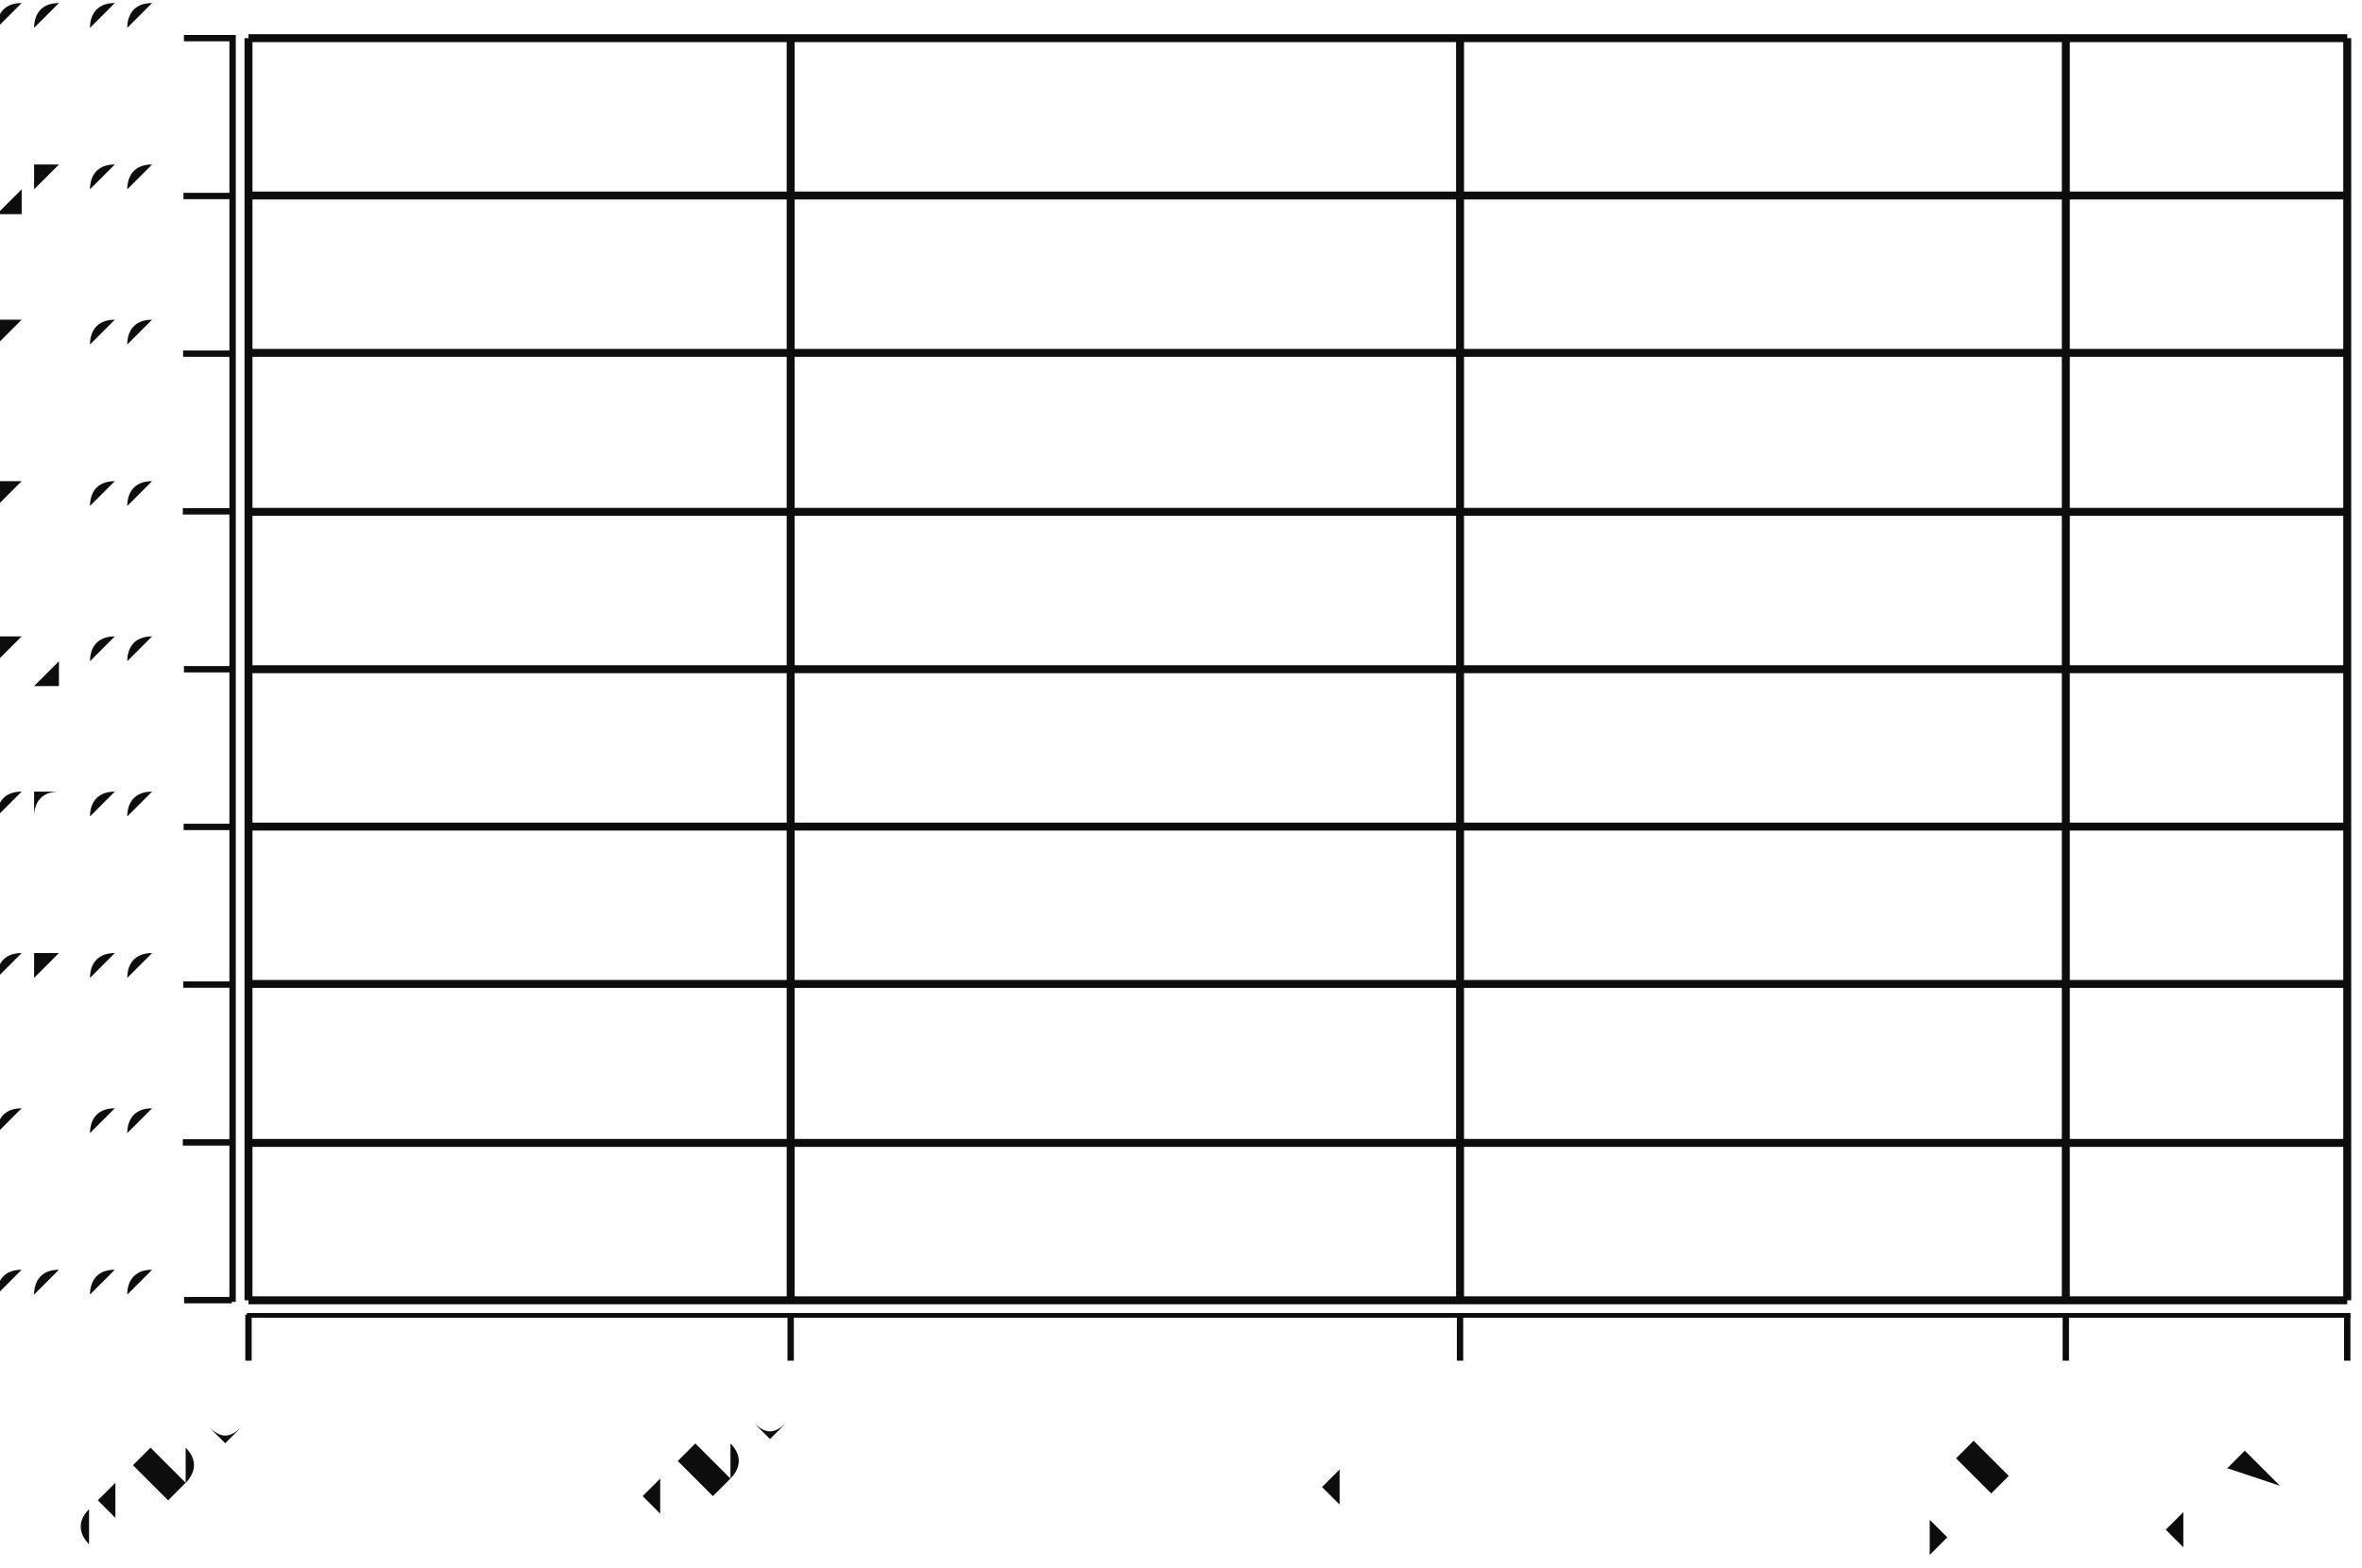
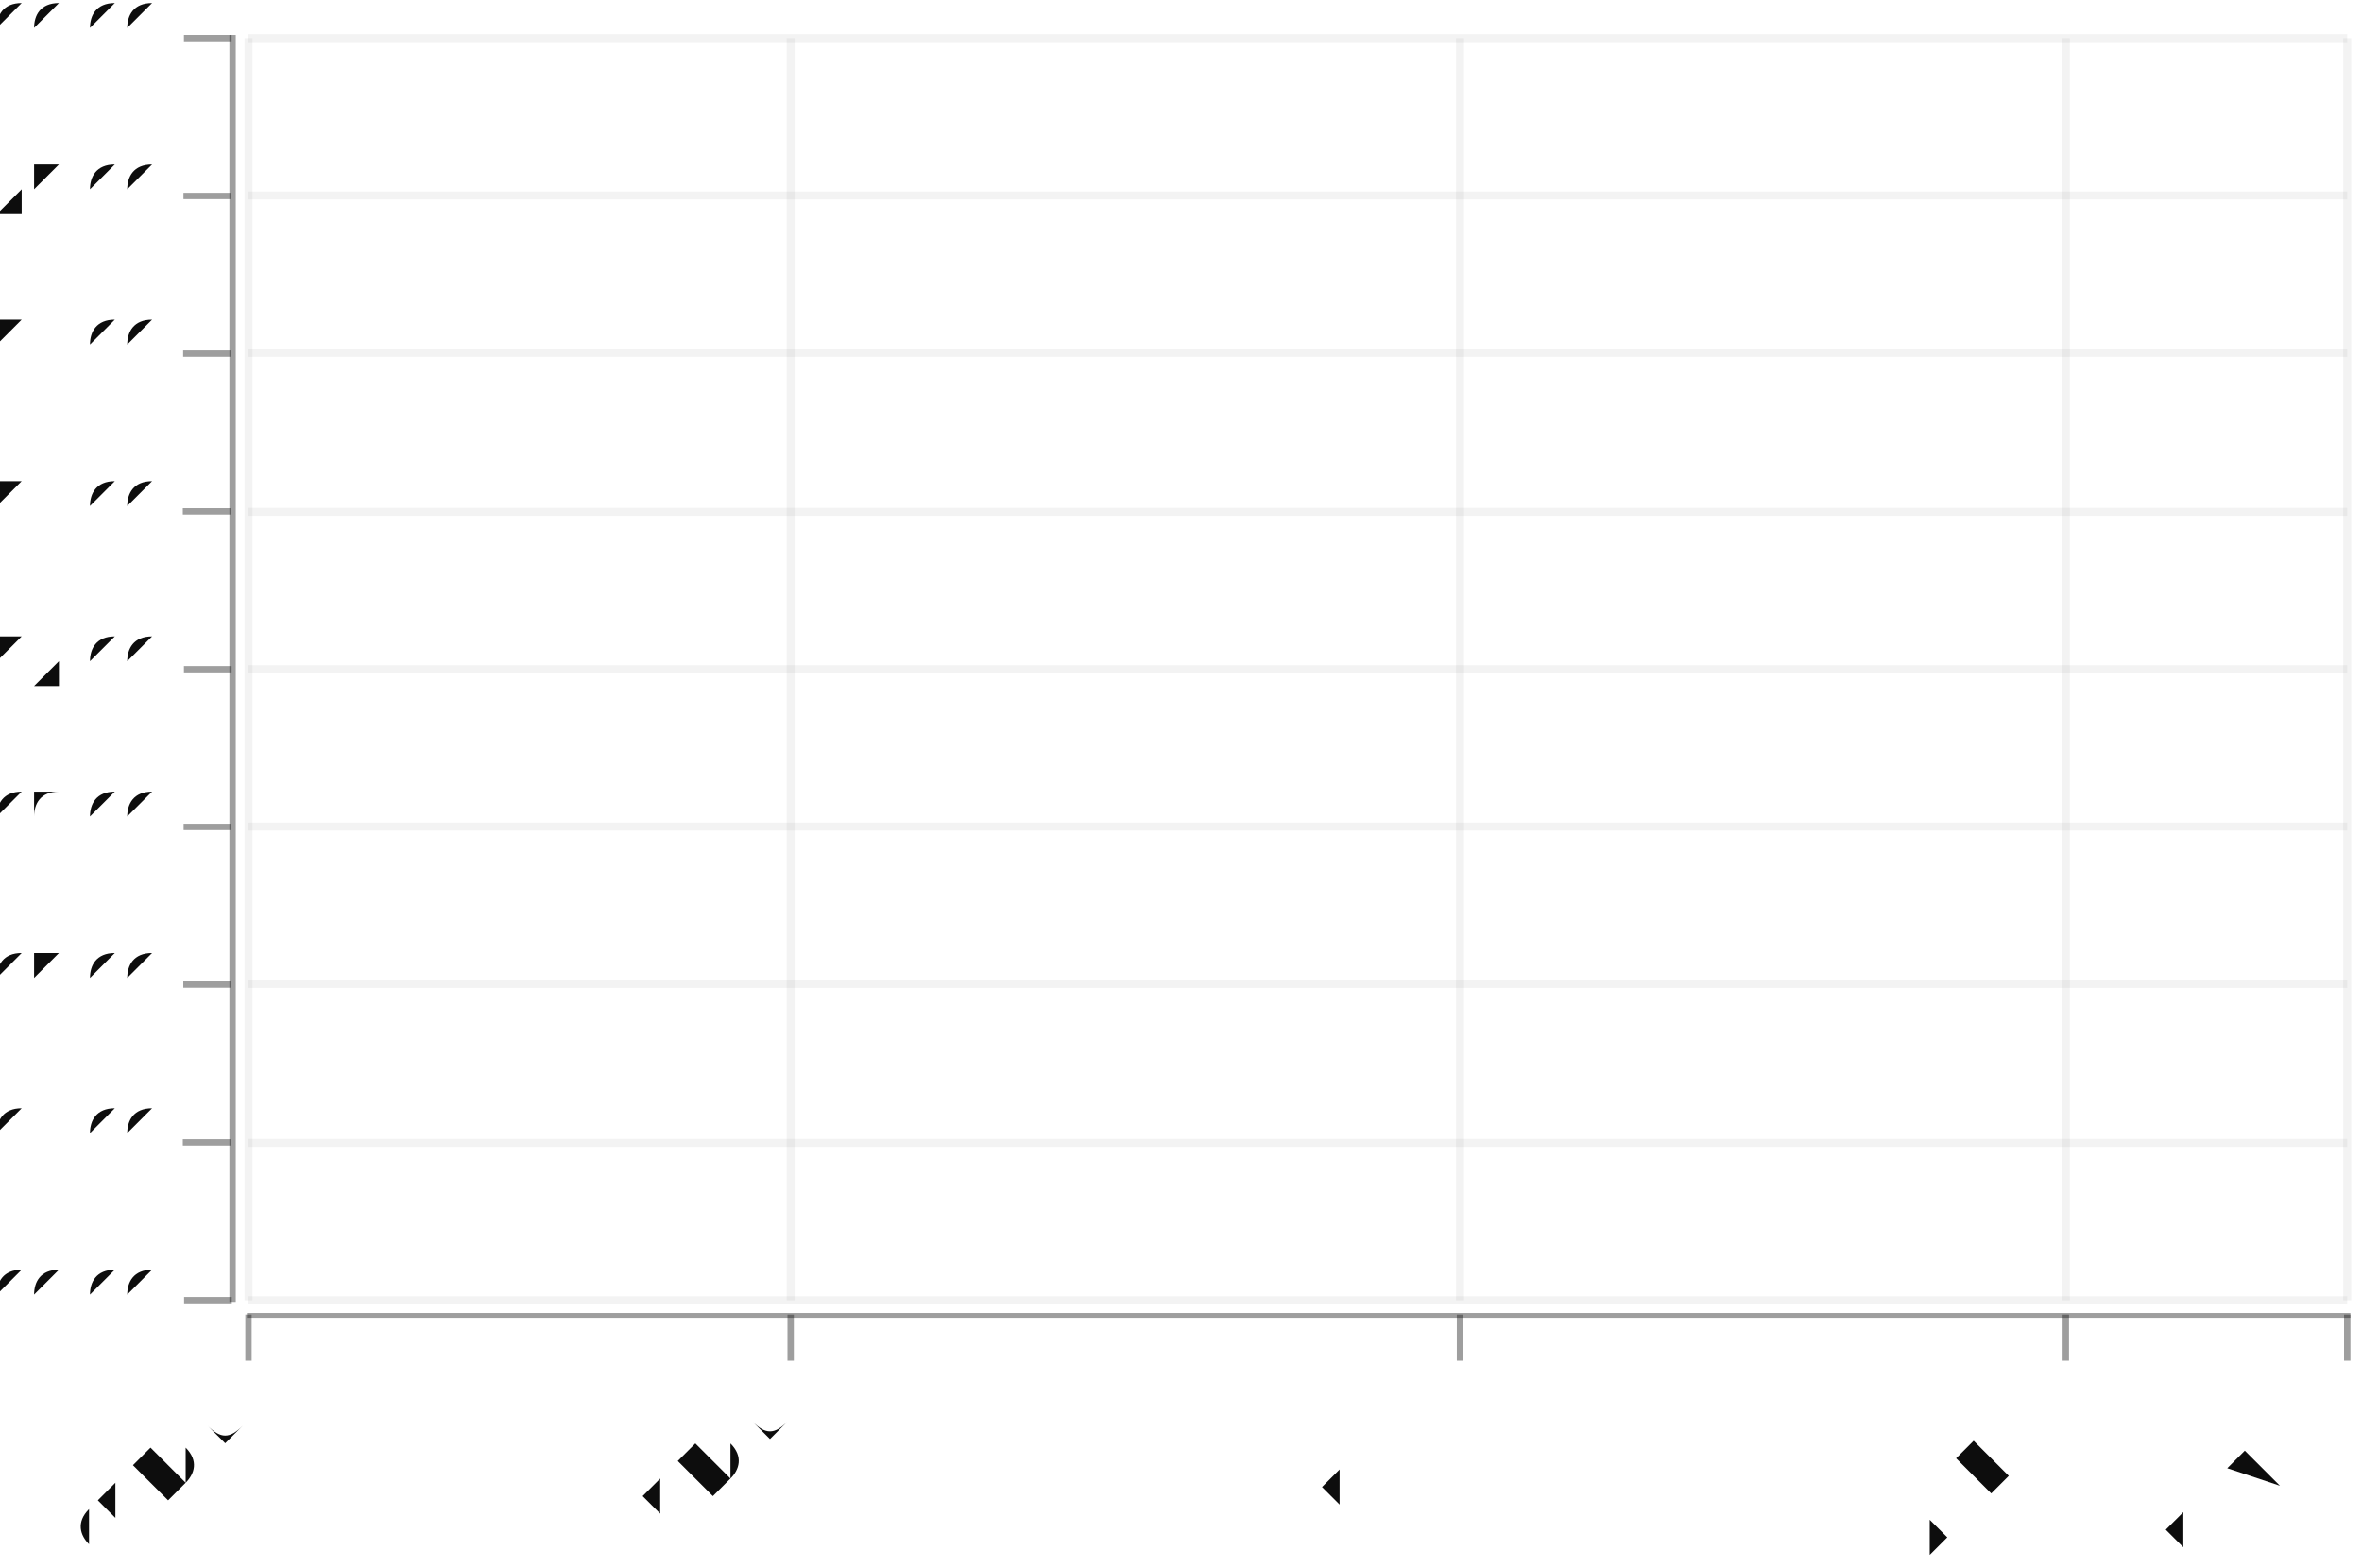
<svg xmlns="http://www.w3.org/2000/svg" height="300" viewBox="-0.736 -0.498 1.485 0.986" width="452">
  <style>svg {
  color-scheme: light dark;
}
{
  .canvas g, .title g, .axisbar g, .ticktext g, .tickglyph g, .ticklines g, .legendContent g text {
    fill: rgb(5%, 5%, 5%);
  }
  .ticklines g, .tickglyph g, .legendBorder g {
    stroke: rgb(5%, 5%, 5%);
  }
  .legendBorder g {
    fill: rgb(94%, 94%, 94%);
  }
}
@media (prefers-color-scheme:dark) {
  .canvas g, .title g, .axisbar g, .ticktext g, .tickglyph g, .ticklines g, .legendContent g text {
    fill: rgb(94%, 94%, 94%);
  }
  .ticklines g, .tickglyph g, .legendBorder g {
    stroke: rgb(94%, 94%, 94%);
  }
  .legendBorder g {
    fill: rgb(5%, 5%, 5%);
  }
}</style>
  <g class="chart" />
  <g class="hud">
    <g class="axis">
      <g class="ticks">
        <g class="tickglyph">
-           <g fill="rgb(5%, 5%, 5%)" fill-opacity="(0.40" stroke="rgb(5%, 5%, 5%)" stroke-opacity="(0.40" stroke-width="0.004">
+           <g fill="rgb(5%, 5%, 5%)" fill-opacity="0.4" stroke="rgb(5%, 5%, 5%)" stroke-opacity="0.4" stroke-width="0.004">
            <polyline points="-0.58,0.358 -0.58,0.329" />
            <polyline points="-0.239,0.358 -0.239,0.329" />
            <polyline points="0.182,0.358 0.182,0.329" />
            <polyline points="0.563,0.358 0.563,0.329" />
            <polyline points="0.74,0.358 0.74,0.329" />
          </g>
        </g>
        <g class="ticktext">
-           <g fill="rgb(5%, 5%, 5%)" fill-opacity="(1.0" font-size="0.044" stroke="none" stroke-width="0.0" text-anchor="end">
+           <g fill="rgb(5%, 5%, 5%)" fill-opacity="1.0" font-size="0.044" stroke="none" stroke-width="0.0" text-anchor="end">
            <text transform="rotate(-45.0, -0.5795, 0.3939)" x="-0.58" y="0.394">06 Dec</text>
            <text transform="rotate(-45.0, -0.2395, 0.3939)" x="-0.239" y="0.394">31 Dec</text>
            <text transform="rotate(-45.0, 0.1821, 0.3939)" x="0.182" y="0.394">31 Jan</text>
            <text transform="rotate(-45.0, 0.5628, 0.3939)" x="0.563" y="0.394">28 Feb</text>
            <text transform="rotate(-45.0, 0.7396, 0.3939)" x="0.74" y="0.394">13 Mar</text>
          </g>
        </g>
        <g class="ticklines">
-           <g fill="none" stroke="rgb(5%, 5%, 5%)" stroke-opacity="(0.050" stroke-width="0.005">
+           <g fill="none" stroke="rgb(5%, 5%, 5%)" stroke-opacity="0.05" stroke-width="0.005">
            <polyline points="-0.58,0.32 -0.58,-0.474" />
            <polyline points="-0.239,0.32 -0.239,-0.474" />
            <polyline points="0.182,0.32 0.182,-0.474" />
            <polyline points="0.563,0.32 0.563,-0.474" />
            <polyline points="0.74,0.32 0.74,-0.474" />
          </g>
        </g>
      </g>
      <g class="axisbar">
-         <g fill="rgb(5%, 5%, 5%)" fill-opacity="(0.40" stroke="rgb(0%, 0%, 0%)" stroke-opacity="(0.0" stroke-width="0">
+         <g fill="rgb(5%, 5%, 5%)" fill-opacity="0.4" stroke="rgb(0%, 0%, 0%)" stroke-opacity="0" stroke-width="0">
          <rect height="0.003" width="1.323" x="-0.581" y="0.328" />
        </g>
      </g>
    </g>
    <g class="axis">
      <g class="ticks">
        <g class="tickglyph">
-           <g fill="rgb(5%, 5%, 5%)" fill-opacity="(0.40" stroke="rgb(5%, 5%, 5%)" stroke-opacity="(0.40" stroke-width="0.004">
+           <g fill="rgb(5%, 5%, 5%)" fill-opacity="0.4" stroke="rgb(5%, 5%, 5%)" stroke-opacity="0.4" stroke-width="0.004">
            <g transform="rotate(-90.0, -0.6058, 0.3197)">
              <polyline points="-0.606,0.335 -0.606,0.305" />
            </g>
            <g transform="rotate(-90.0, -0.6058, 0.2205)">
              <polyline points="-0.606,0.235 -0.606,0.205" />
            </g>
            <g transform="rotate(-90.0, -0.6058, 0.1212)">
              <polyline points="-0.606,0.136 -0.606,0.106" />
            </g>
            <g transform="rotate(-90.0, -0.6058, 0.022)">
              <polyline points="-0.606,0.037 -0.606,0.007" />
            </g>
            <g transform="rotate(-90.0, -0.6058, -0.0772)">
              <polyline points="-0.606,-0.062 -0.606,-0.092" />
            </g>
            <g transform="rotate(-90.0, -0.6058, -0.1765)">
              <polyline points="-0.606,-0.162 -0.606,-0.192" />
            </g>
            <g transform="rotate(-90.0, -0.6058, -0.2757)">
              <polyline points="-0.606,-0.261 -0.606,-0.291" />
            </g>
            <g transform="rotate(-90.0, -0.6058, -0.3749)">
              <polyline points="-0.606,-0.36 -0.606,-0.39" />
            </g>
            <g transform="rotate(-90.0, -0.6058, -0.4742)">
              <polyline points="-0.606,-0.459 -0.606,-0.489" />
            </g>
          </g>
        </g>
        <g class="ticktext">
-           <g fill="rgb(5%, 5%, 5%)" fill-opacity="(1.0" font-size="0.044" stroke="none" stroke-width="0.0" text-anchor="end">
+           <g fill="rgb(5%, 5%, 5%)" fill-opacity="1.0" font-size="0.044" stroke="none" stroke-width="0.0" text-anchor="end">
            <text x="-0.637" y="0.331">00:00</text>
            <text x="-0.637" y="0.231">03:00</text>
            <text x="-0.637" y="0.132">06:00</text>
            <text x="-0.637" y="0.033">09:00</text>
            <text x="-0.637" y="-0.066">12:00</text>
            <text x="-0.637" y="-0.166">15:00</text>
            <text x="-0.637" y="-0.265">18:00</text>
            <text x="-0.637" y="-0.364">21:00</text>
            <text x="-0.637" y="-0.463">00:00</text>
          </g>
        </g>
        <g class="ticklines">
-           <g fill="none" stroke="rgb(5%, 5%, 5%)" stroke-opacity="(0.050" stroke-width="0.005">
+           <g fill="none" stroke="rgb(5%, 5%, 5%)" stroke-opacity="0.05" stroke-width="0.005">
            <polyline points="-0.58,0.32 0.74,0.32" />
            <polyline points="-0.58,0.221 0.74,0.221" />
            <polyline points="-0.58,0.121 0.74,0.121" />
            <polyline points="-0.58,0.022 0.74,0.022" />
            <polyline points="-0.58,-0.077 0.74,-0.077" />
            <polyline points="-0.58,-0.176 0.74,-0.176" />
            <polyline points="-0.58,-0.276 0.74,-0.276" />
            <polyline points="-0.58,-0.375 0.74,-0.375" />
            <polyline points="-0.58,-0.474 0.74,-0.474" />
          </g>
        </g>
      </g>
      <g class="axisbar">
-         <g fill="rgb(5%, 5%, 5%)" fill-opacity="(0.40" stroke="rgb(0%, 0%, 0%)" stroke-opacity="(0.0" stroke-width="0">
+         <g fill="rgb(5%, 5%, 5%)" fill-opacity="0.4" stroke="rgb(0%, 0%, 0%)" stroke-opacity="0" stroke-width="0">
          <rect height="0.797" width="0.004" x="-0.592" y="-0.476" />
        </g>
      </g>
    </g>
  </g>
</svg>
